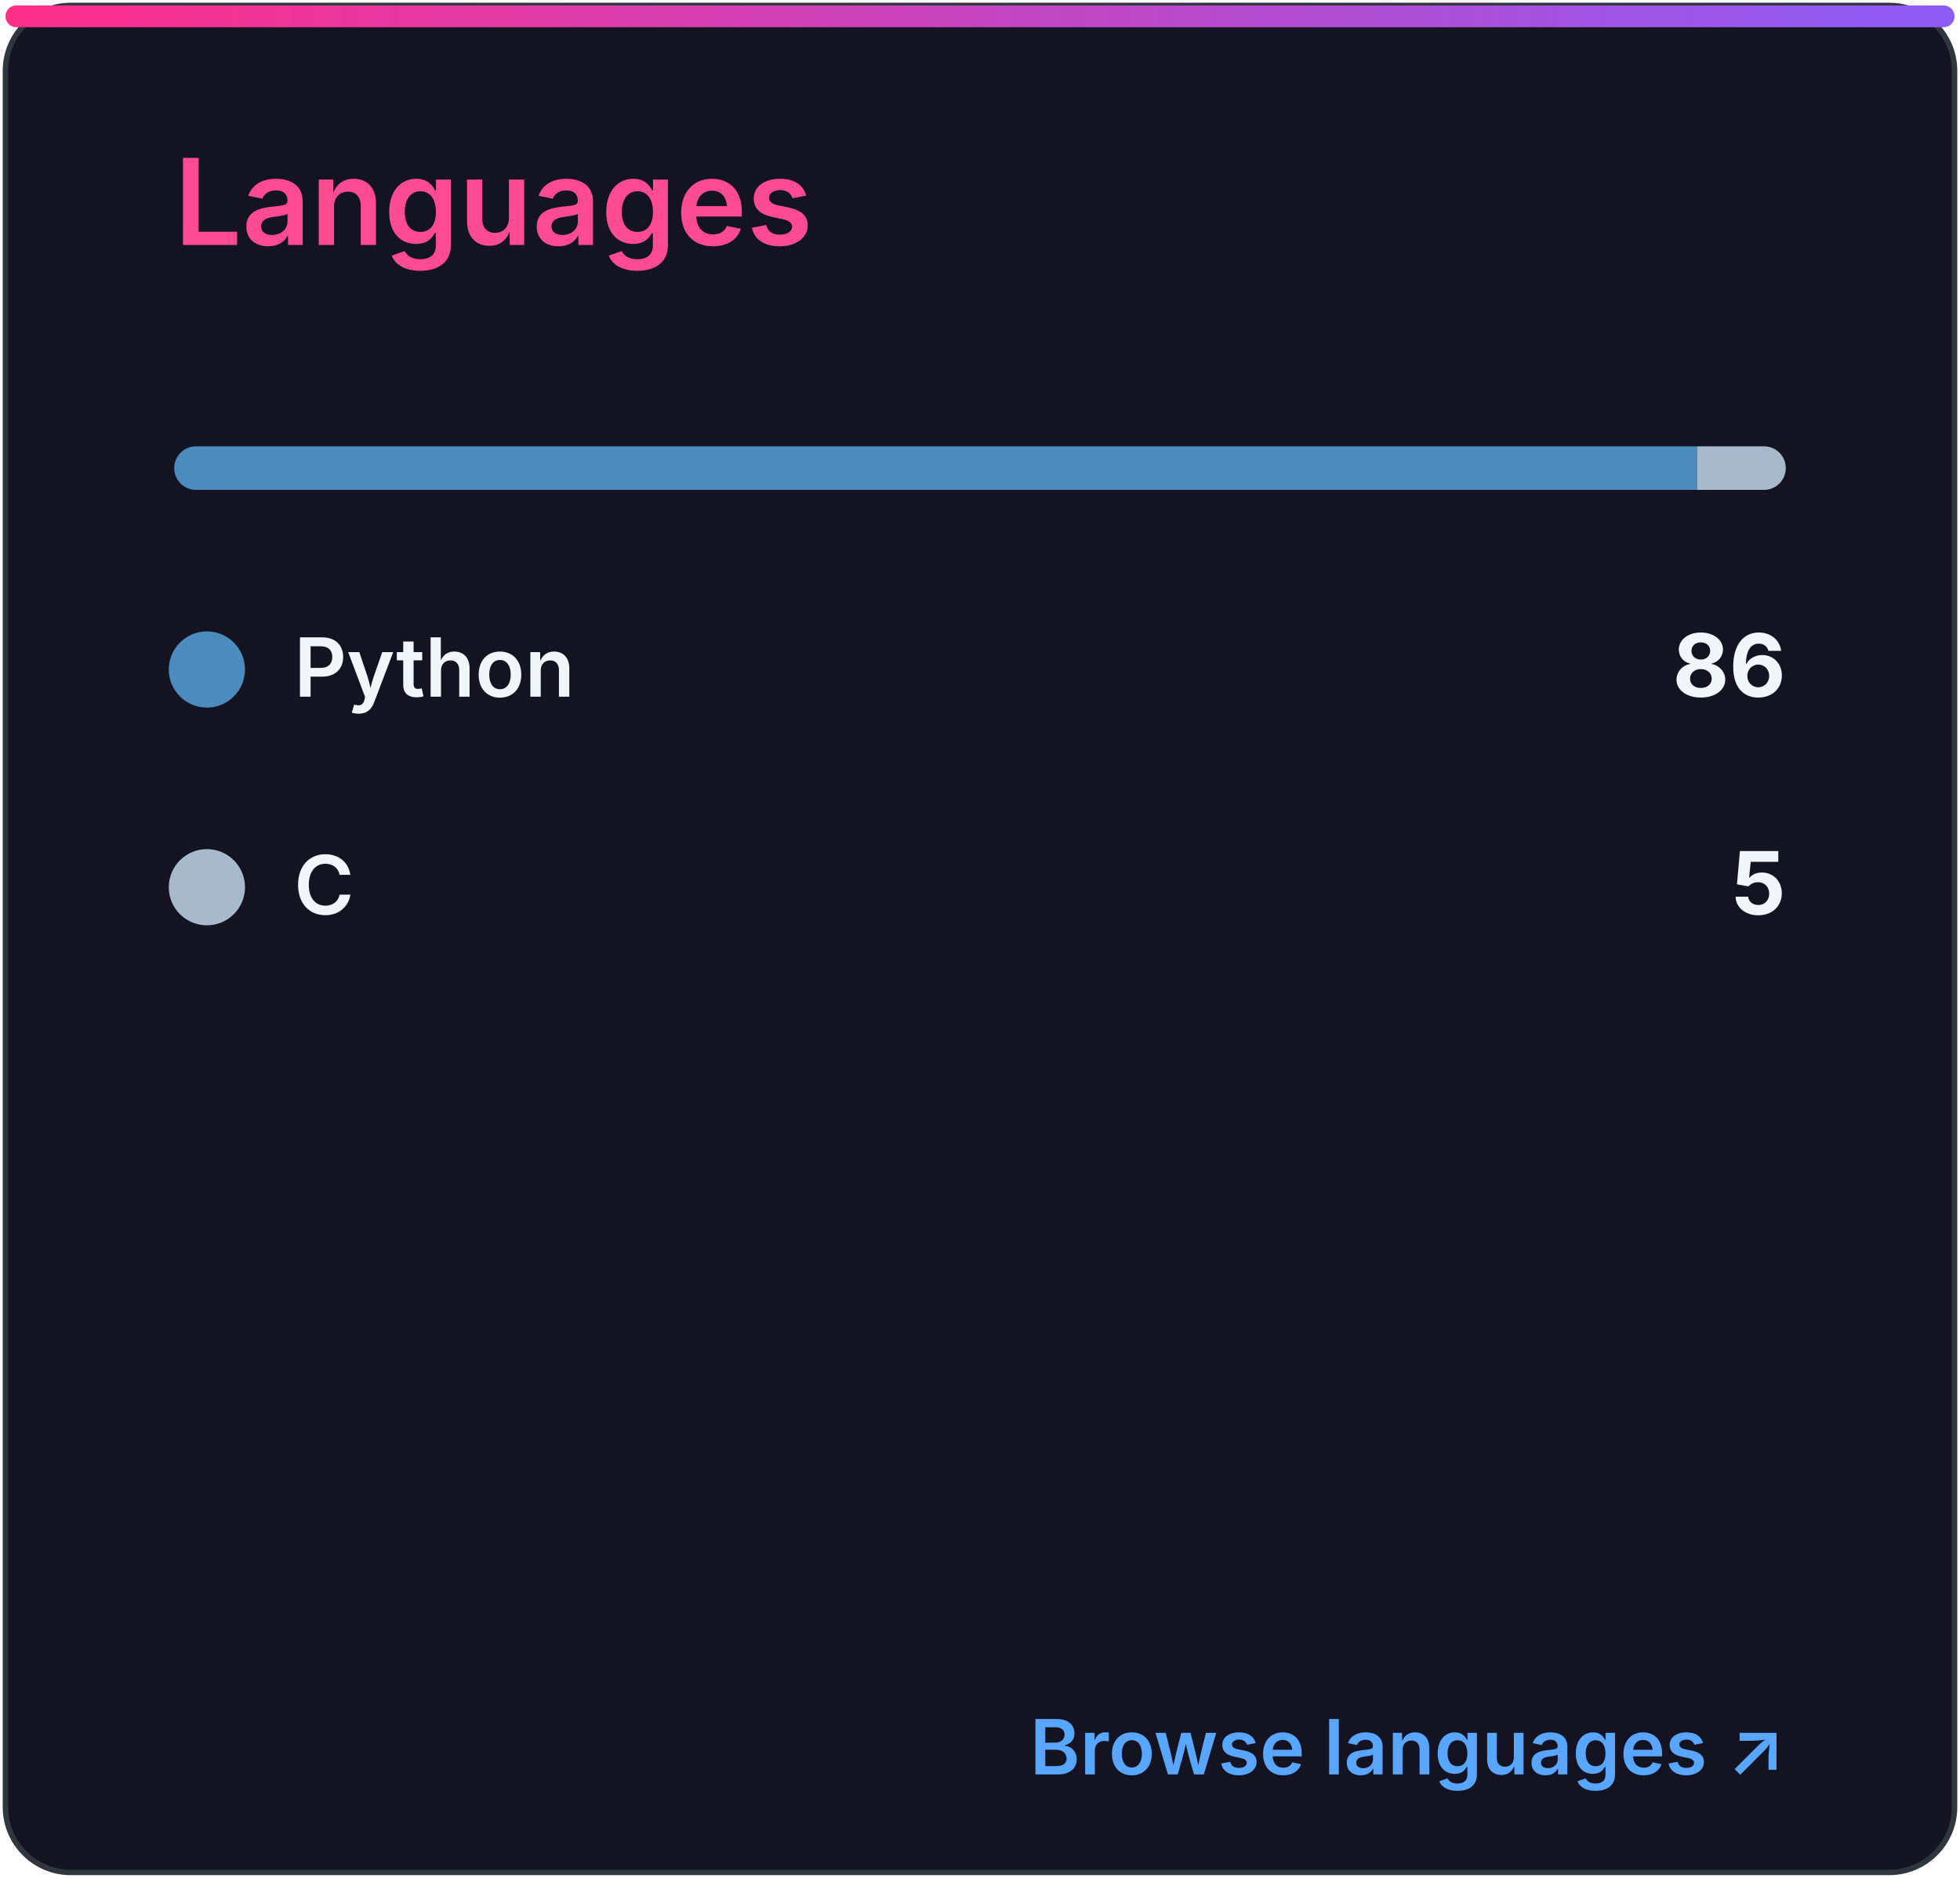
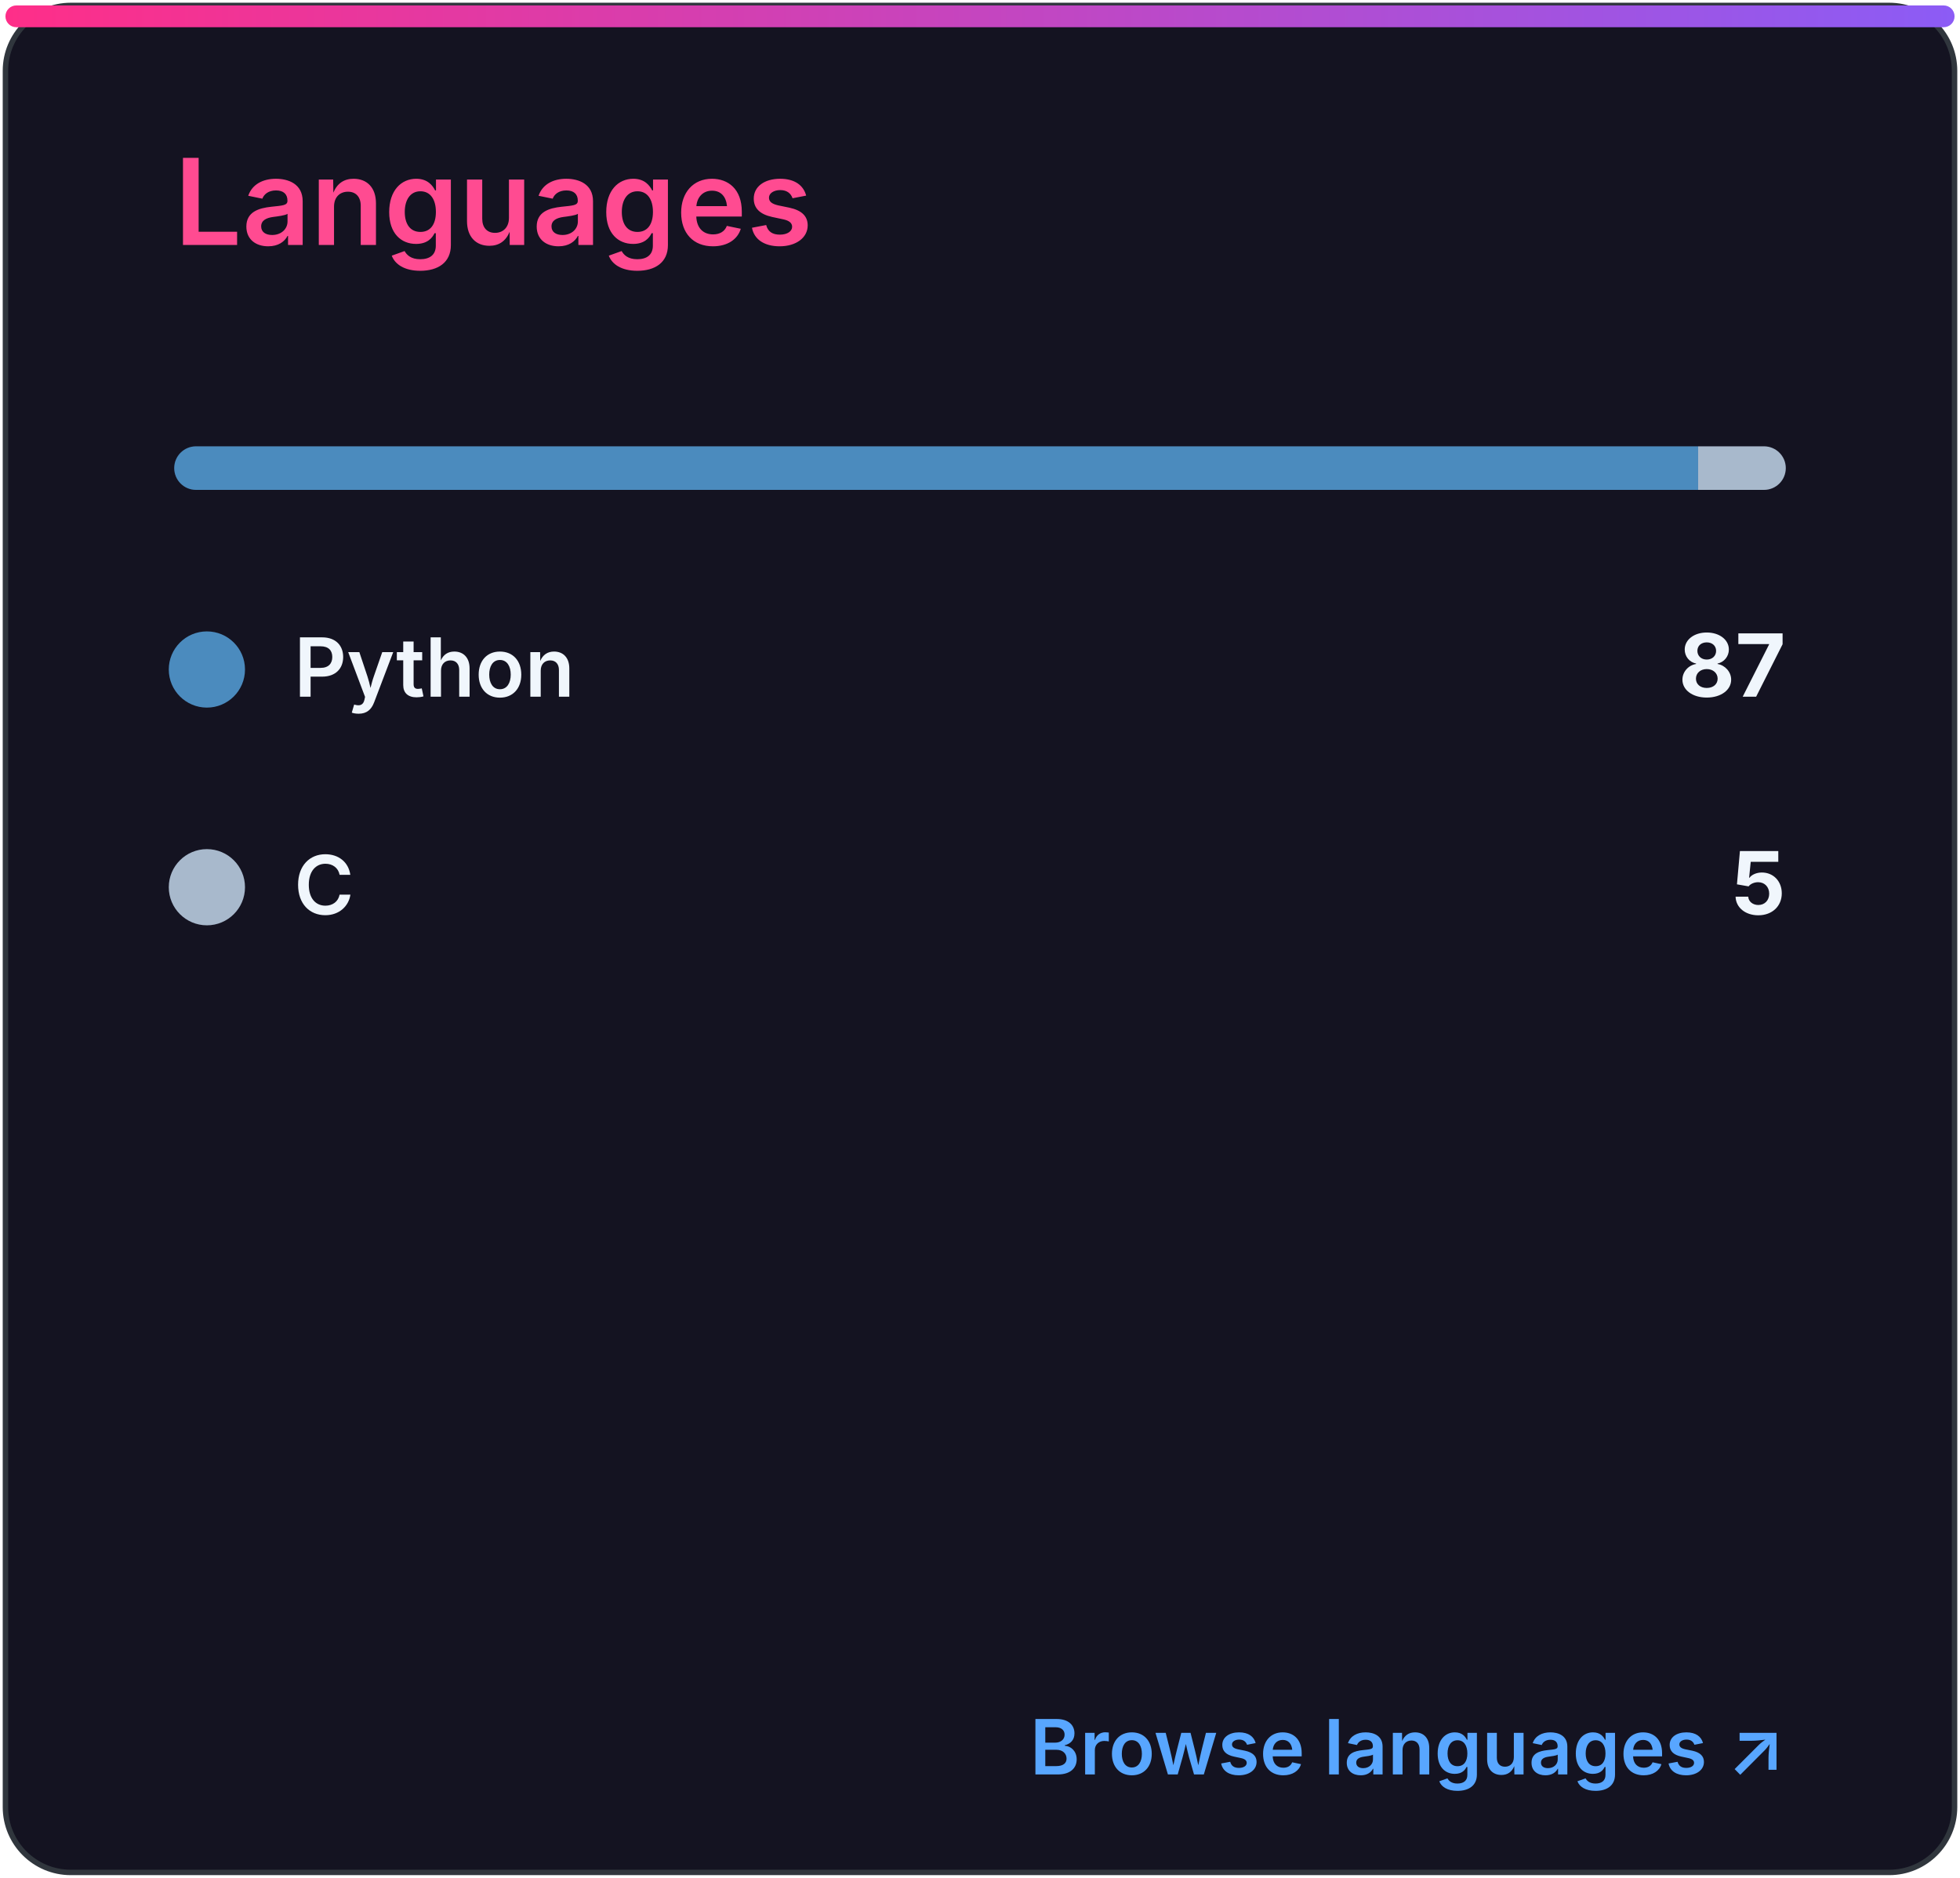
<svg xmlns="http://www.w3.org/2000/svg" width="360" height="345" viewBox="0 0 360 345" role="img" aria-labelledby="title desc">
  <defs>
    <linearGradient id="accent" x1="0" x2="1">
      <stop stop-color="#ff2e88" />
      <stop offset="1" stop-color="#8b5cf6" />
    </linearGradient>
    <clipPath id="bar">
      <rect x="32" y="82" width="296" height="8" rx="4" />
    </clipPath>
    <style>
.heading{font:600 22px -apple-system,BlinkMacSystemFont,'Segoe UI',sans-serif;fill:#ff4b91}
.eyebrow{font:600 10px -apple-system,BlinkMacSystemFont,'Segoe UI',sans-serif;letter-spacing:1.2px;fill:#8b949e}
.total{font:700 52px -apple-system,BlinkMacSystemFont,'Segoe UI',sans-serif;fill:#f0f6fc}
.metric{font:600 15px -apple-system,BlinkMacSystemFont,'Segoe UI',sans-serif;fill:#f0f6fc}
.count{font:700 16px -apple-system,BlinkMacSystemFont,'Segoe UI',sans-serif;fill:#f0f6fc}
.muted{font:500 13px -apple-system,BlinkMacSystemFont,'Segoe UI',sans-serif;fill:#8b949e}
.language{font:700 31px -apple-system,BlinkMacSystemFont,'Segoe UI',sans-serif;fill:#f0f6fc}
.link{font:600 14px -apple-system,BlinkMacSystemFont,'Segoe UI',sans-serif;fill:#58a6ff}
</style>
  </defs>
  <rect x="1" y="1" width="358" height="343" rx="12" fill="#141321" stroke="#30363d" />
  <rect x="1" y="1" width="358" height="4" rx="2" fill="url(#accent)" />
  <text x="32" y="45" class="heading">Languages</text>
  <rect x="32" y="82" width="296" height="8" rx="4" fill="#262438" />
  <g clip-path="url(#bar)">
-     <rect x="32" y="82" width="279.7" height="8" fill="#4b8bbe" />
-     <rect x="311.7" y="82" width="16.3" height="8" fill="#a8b9cc" />
+     <rect x="32" y="82" width="279.9" height="8" fill="#4b8bbe" />
+     <rect x="311.9" y="82" width="16.1" height="8" fill="#a8b9cc" />
  </g>
  <circle cx="38" cy="123" r="7" fill="#4b8bbe" />
  <text x="54" y="128" class="metric">Python</text>
-   <text x="328" y="128" class="count" text-anchor="end">86</text>
+   <text x="328" y="128" class="count" text-anchor="end">87</text>
  <circle cx="38" cy="163" r="7" fill="#a8b9cc" />
  <text x="54" y="168" class="metric">C</text>
  <text x="328" y="168" class="count" text-anchor="end">5</text>
  <text x="328" y="326" class="link" text-anchor="end">Browse languages ↗</text>
</svg>
